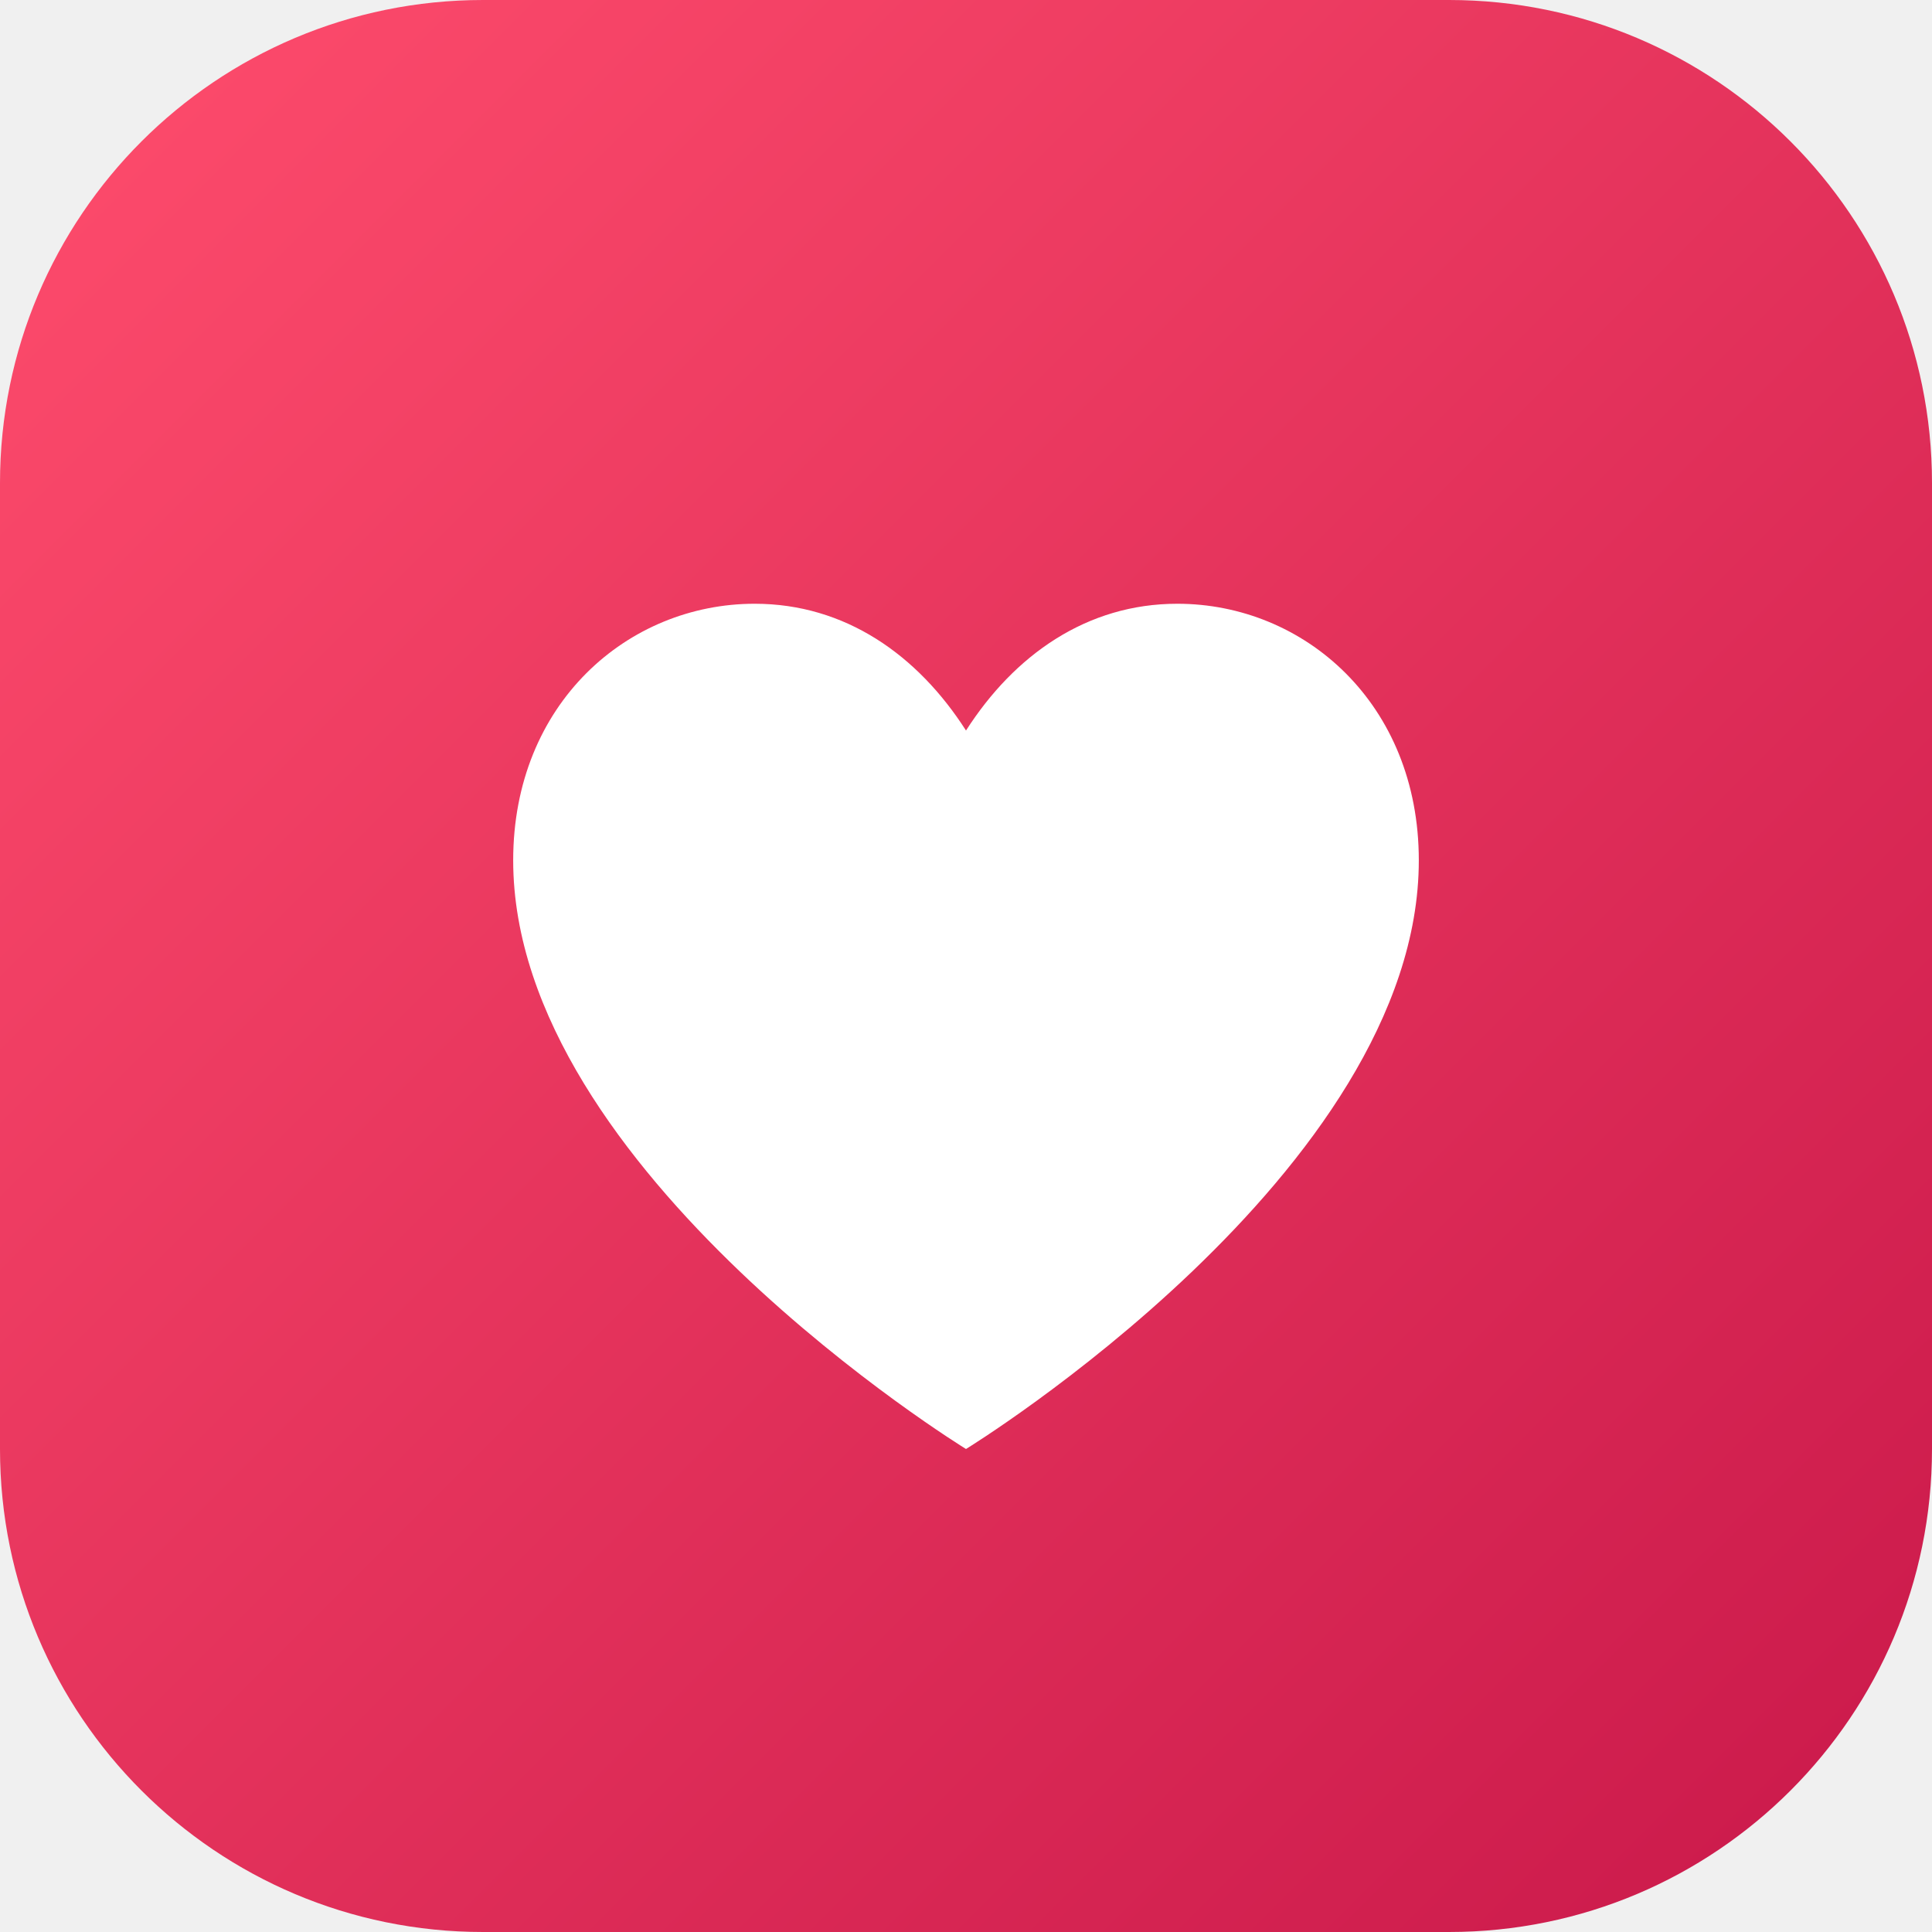
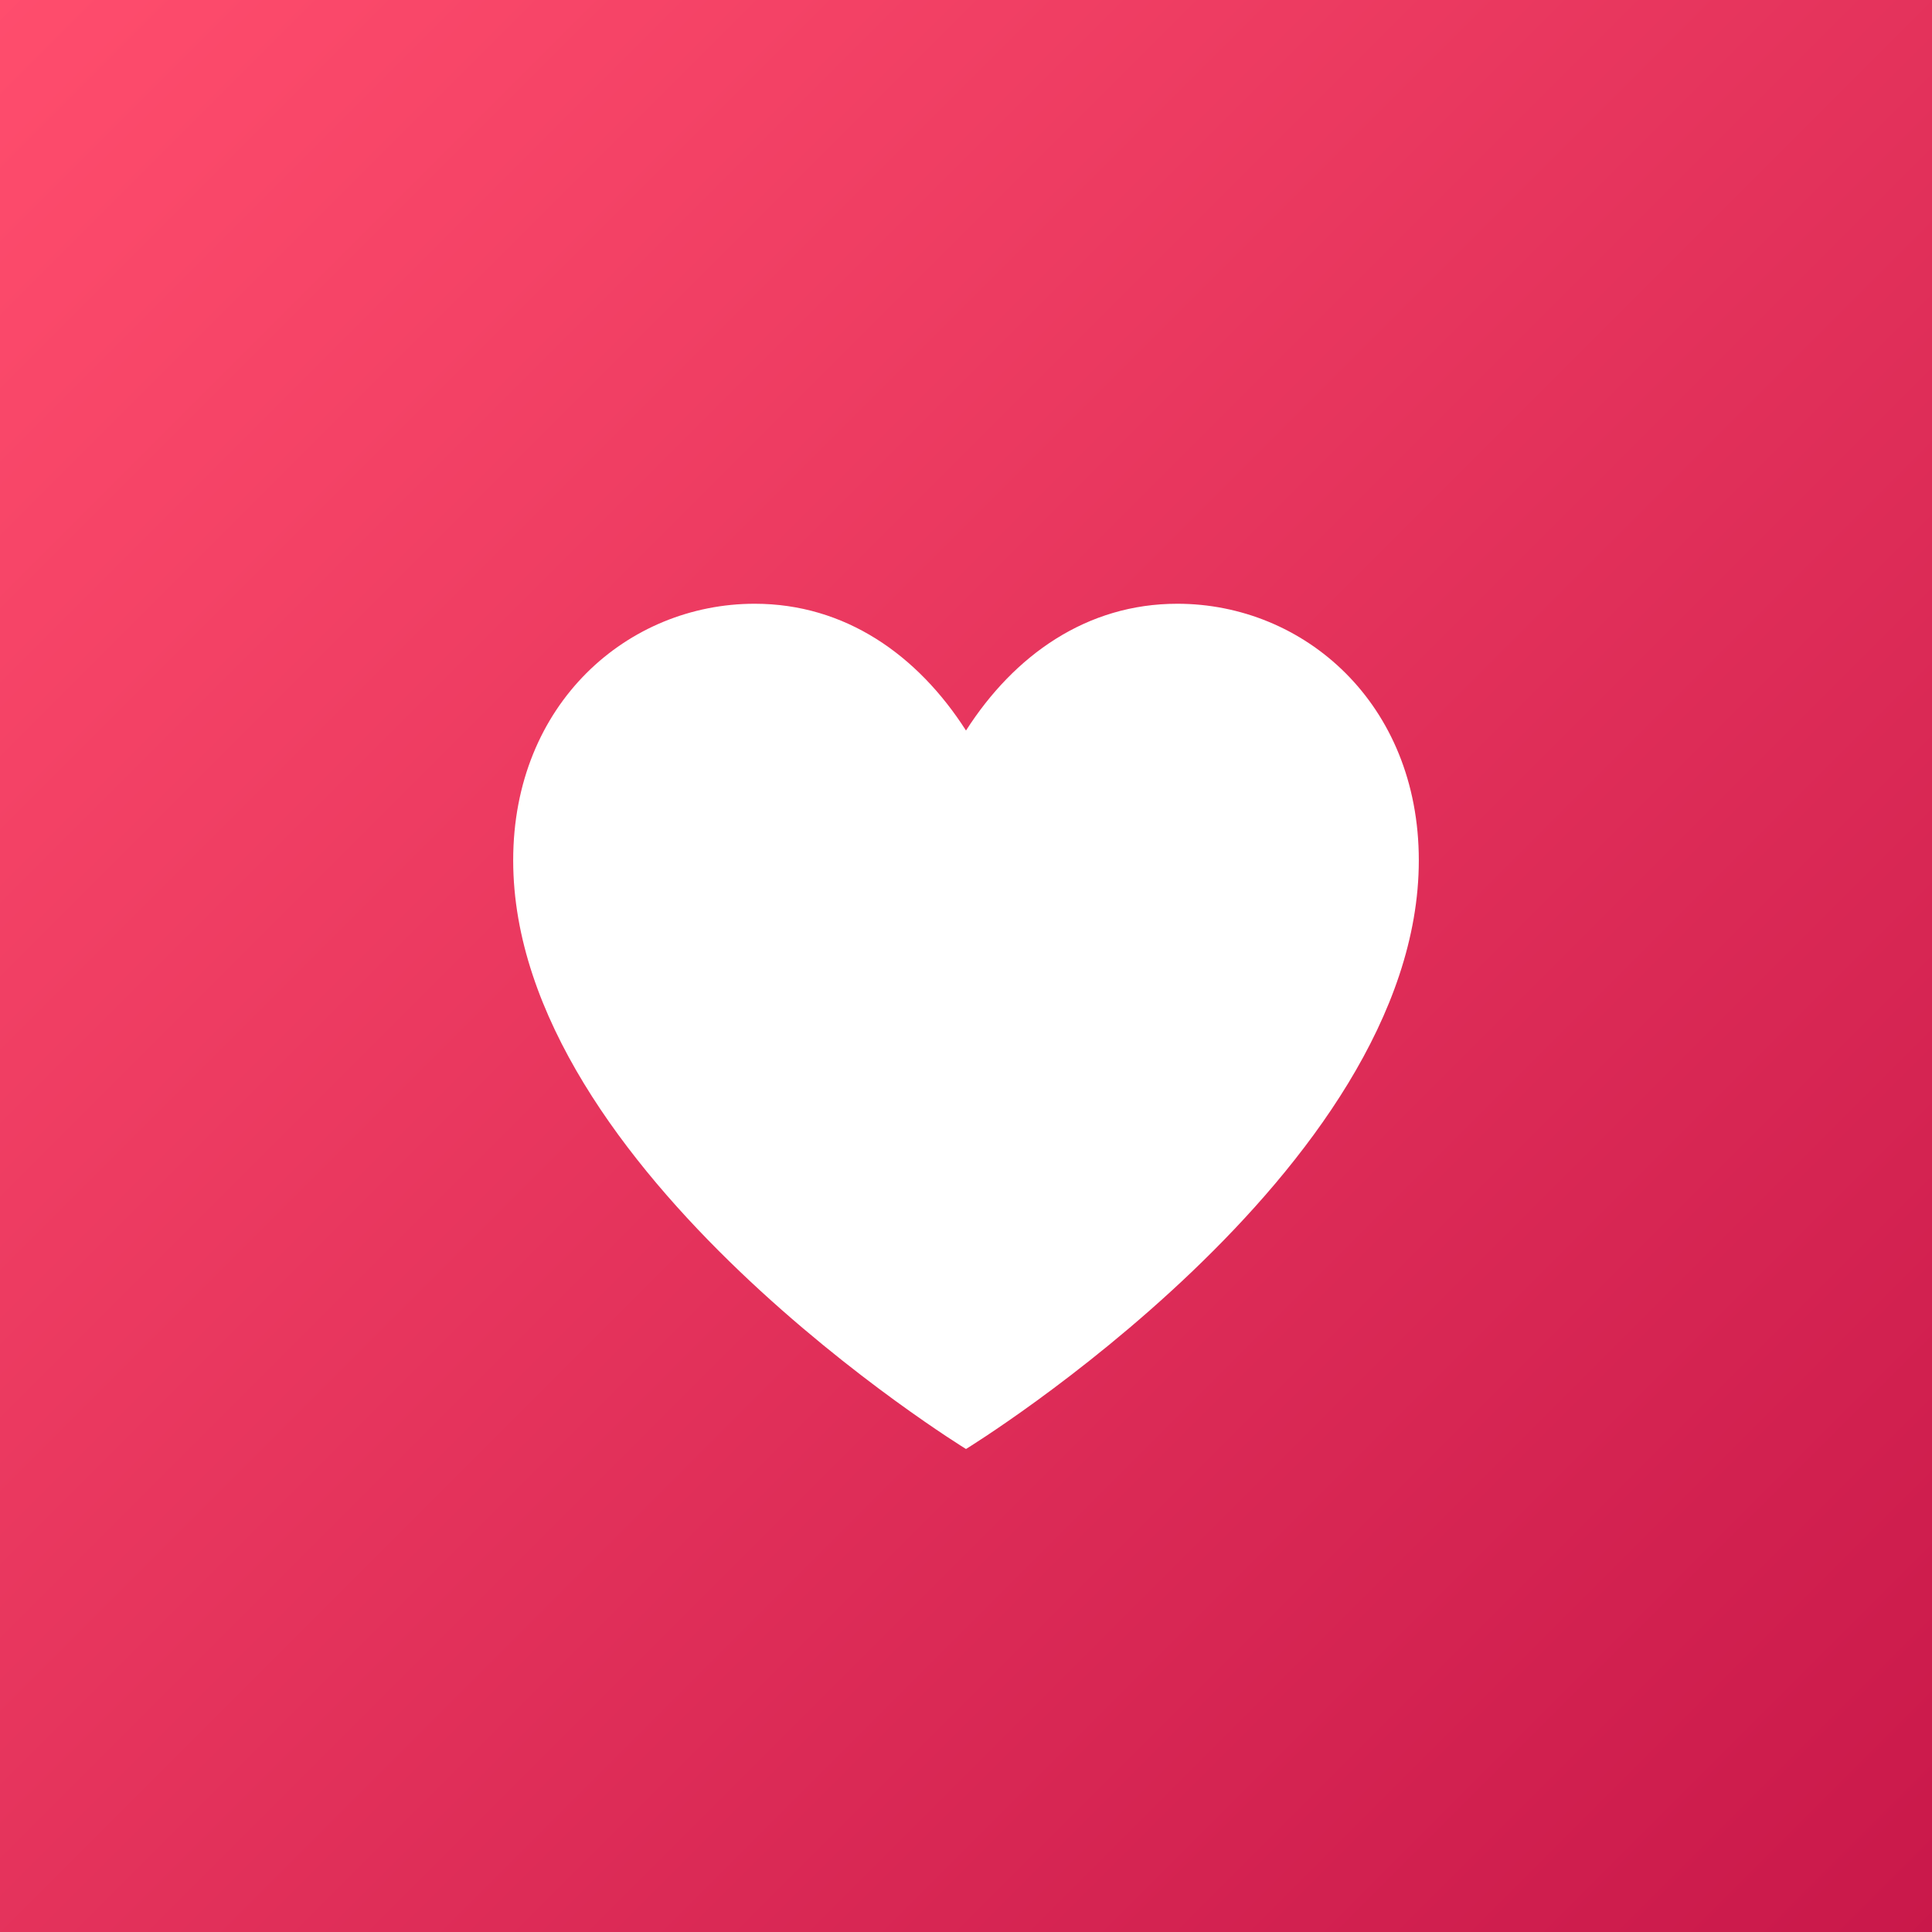
<svg xmlns="http://www.w3.org/2000/svg" viewBox="0 0 64 64">
  <defs>
    <linearGradient id="g" x1="0" y1="0" x2="1" y2="1">
      <stop offset="0" stop-color="#ff4d6d" />
      <stop offset="1" stop-color="#c9184a" />
    </linearGradient>
  </defs>
-   <rect width="64" height="64" rx="16" fill="url(#g)" />
+   <rect width="64" height="64" fill="url(#g)" />
  <path fill="#fff" d="M32 48s-15-9.2-15-19.5C17 23.3 20.8 20 25 20c3 0 5.4 1.7 7 4.2 1.6-2.5 4-4.2 7-4.2 4.2 0 8 3.3 8 8.5C47 38.8 32 48 32 48z" />
</svg>
